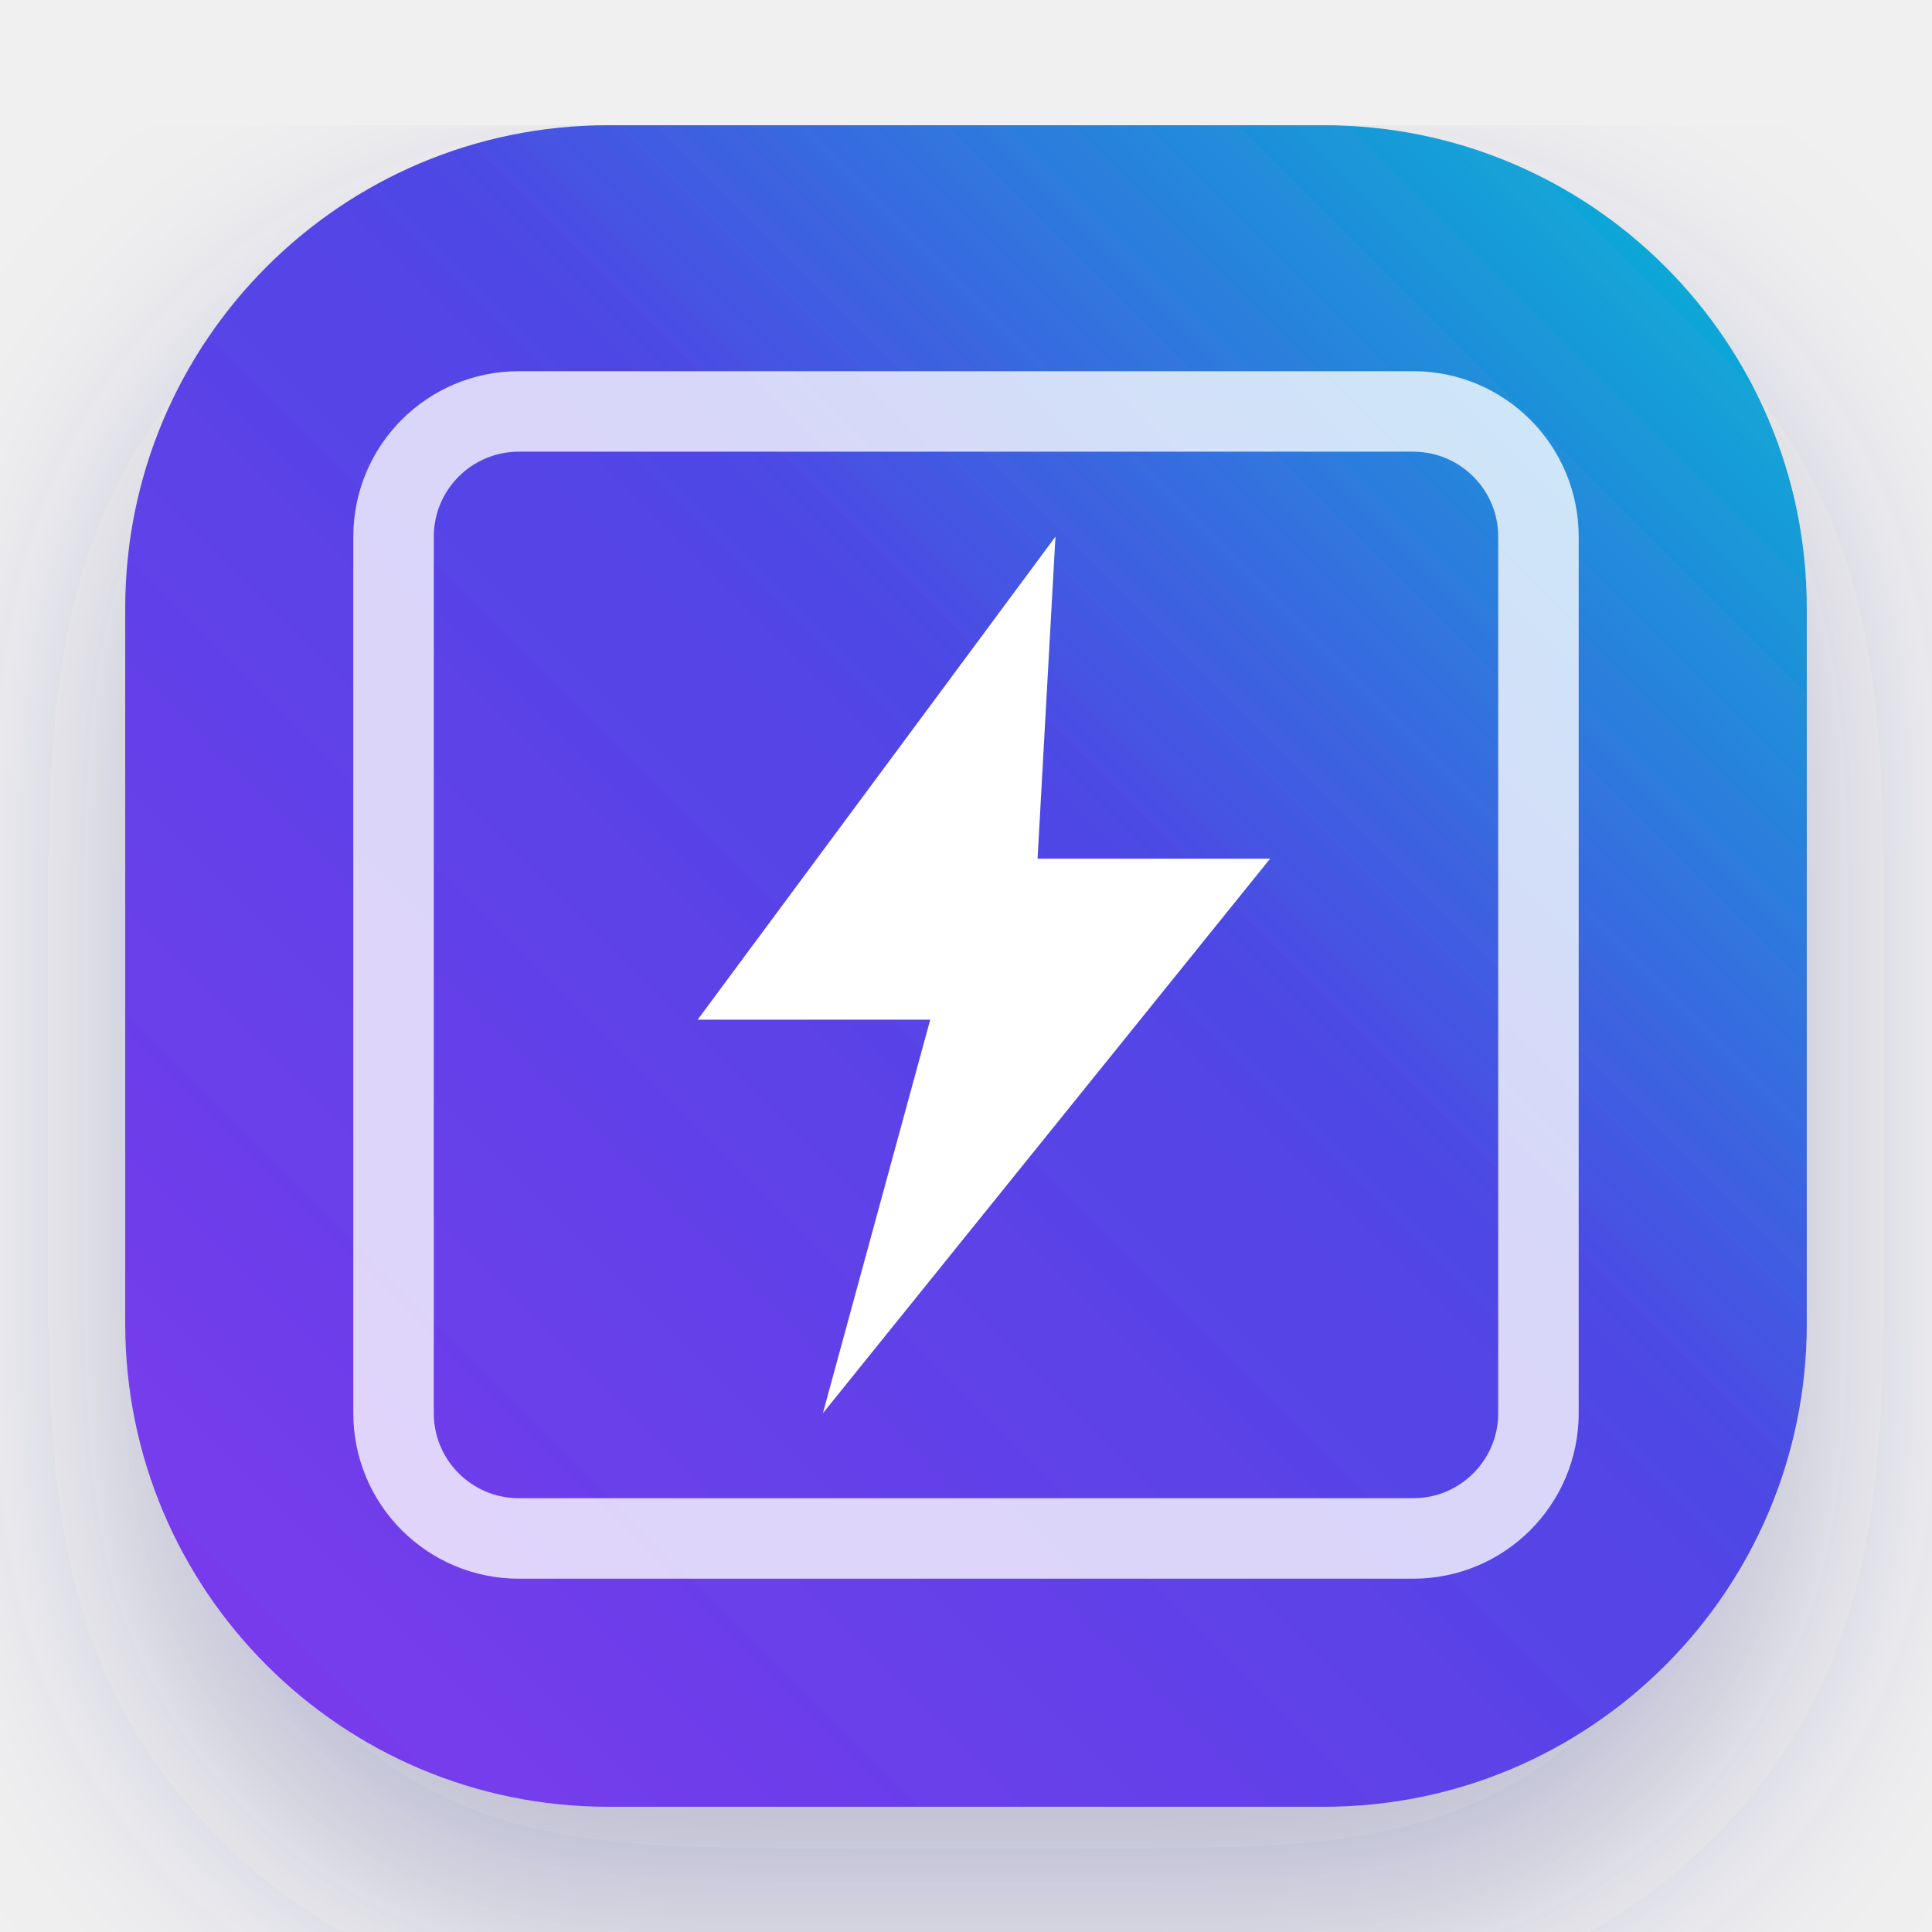
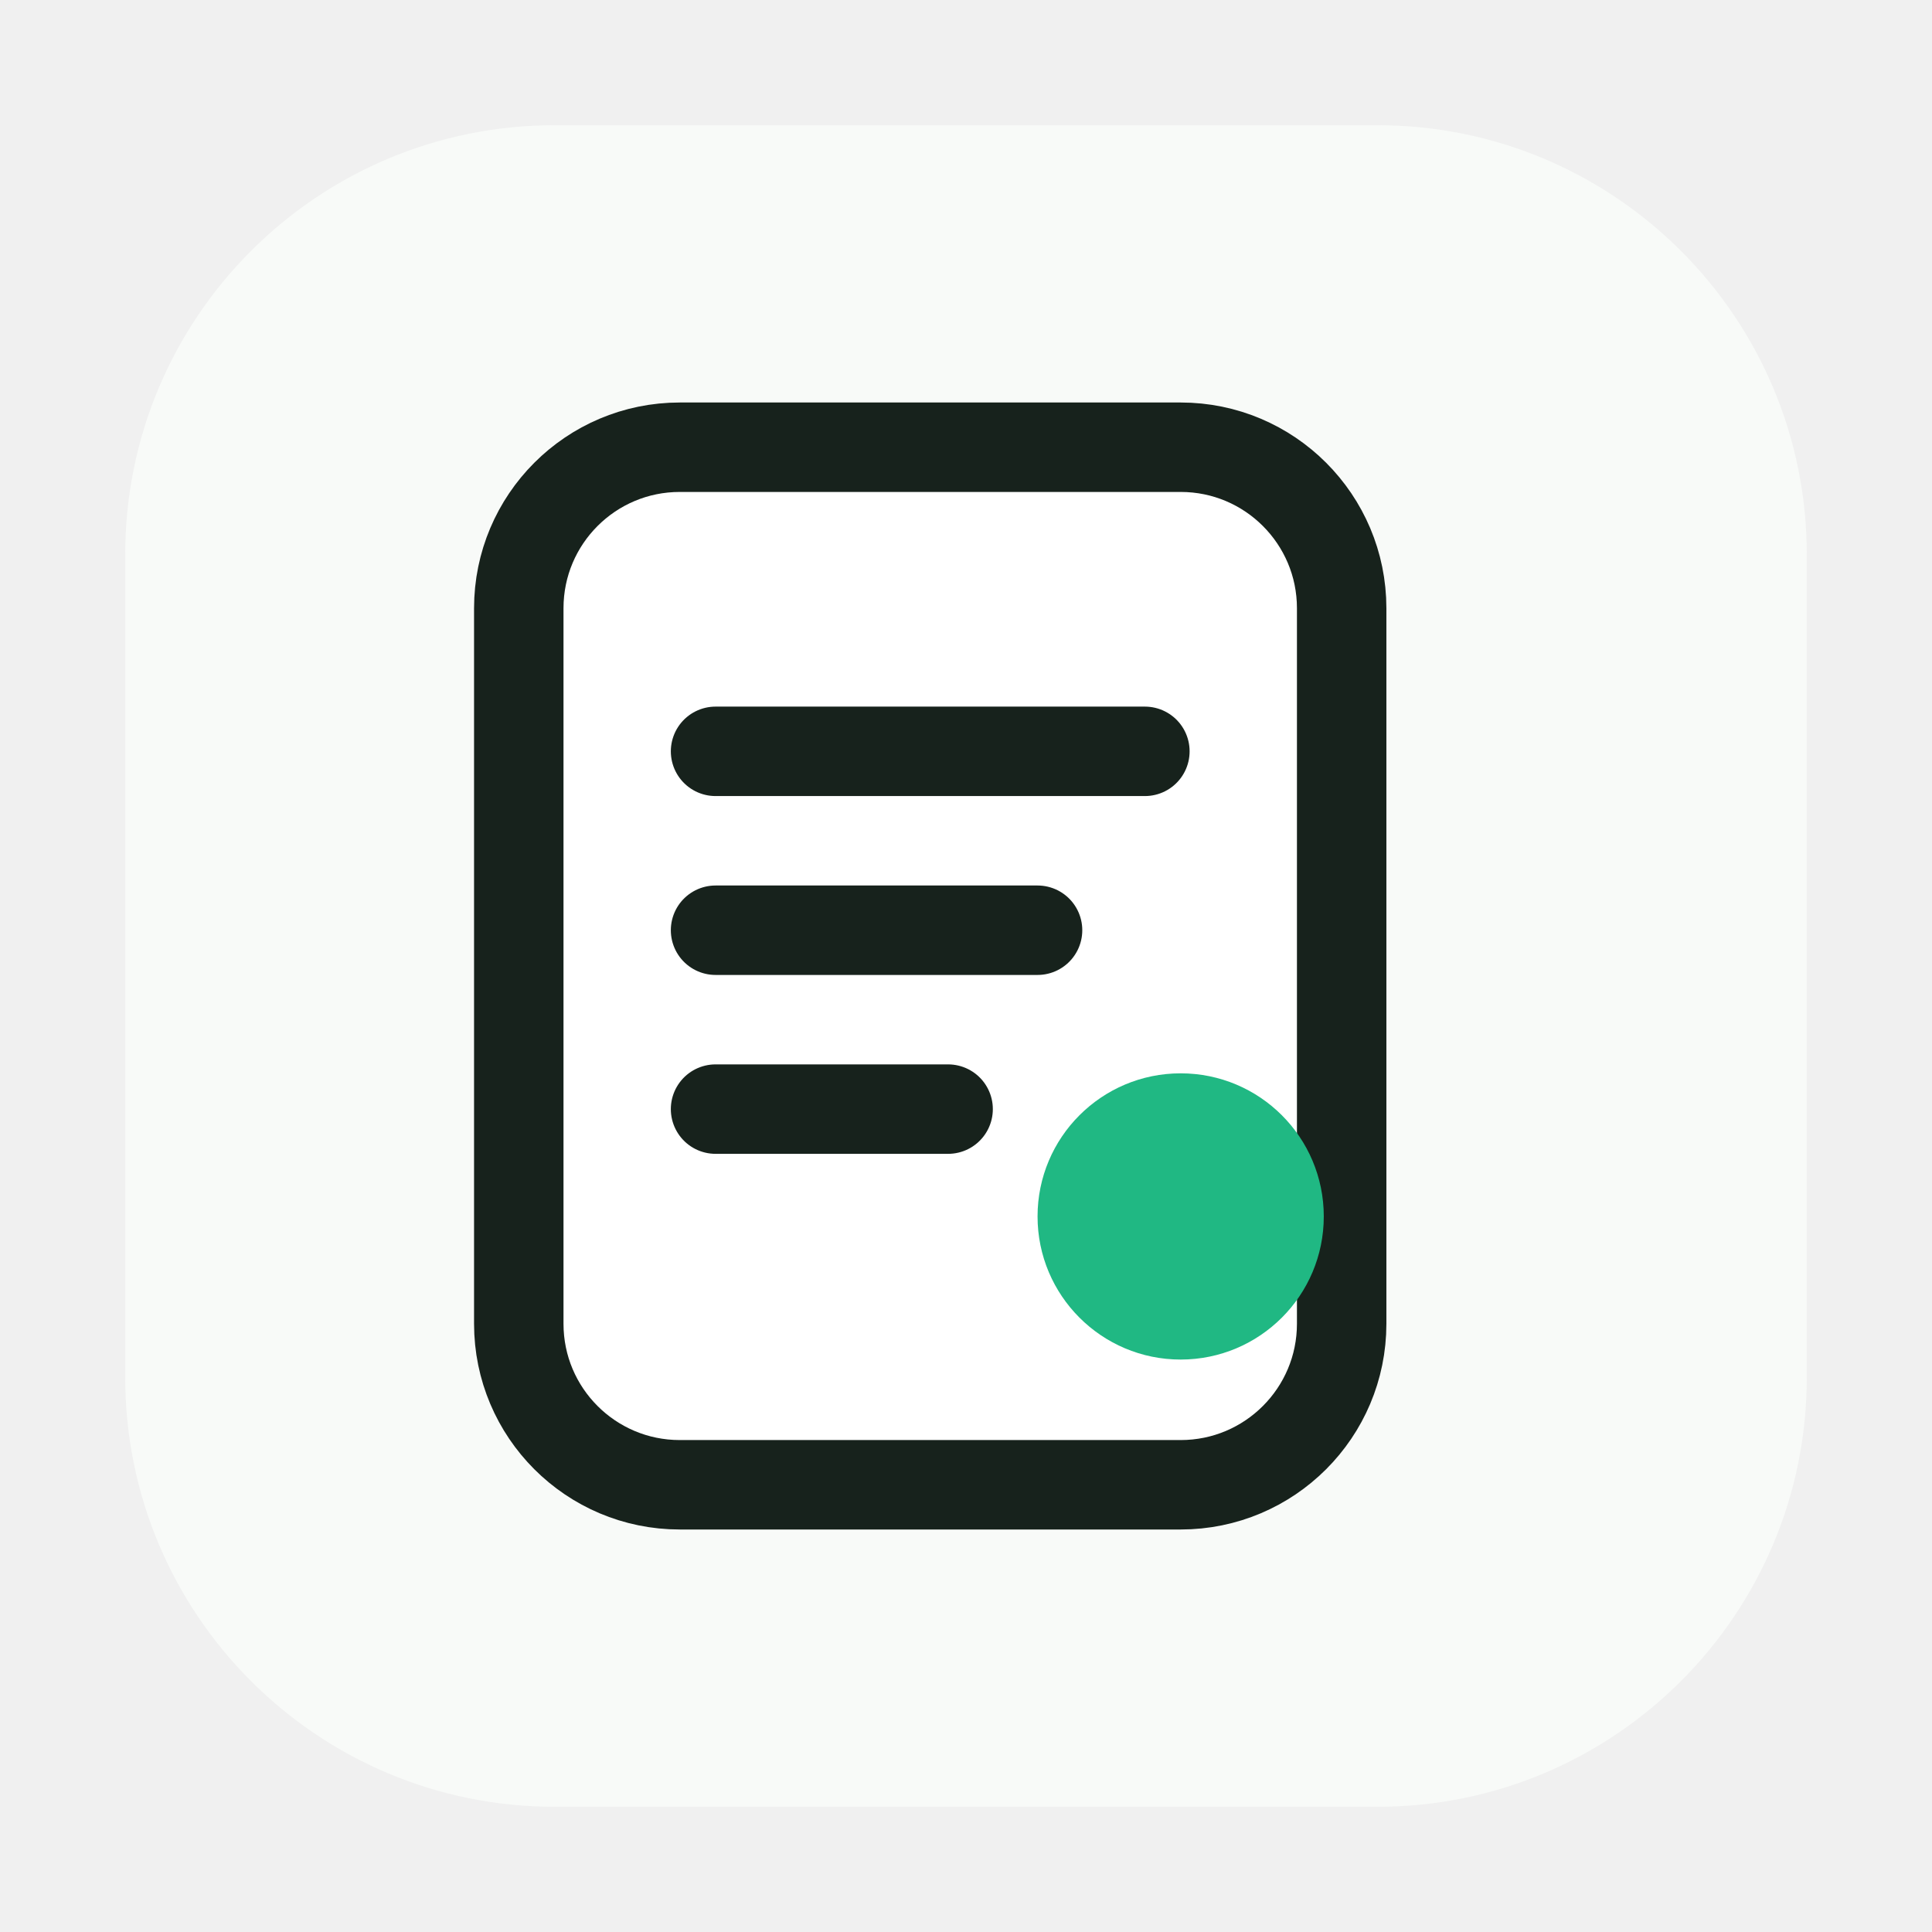
<svg xmlns="http://www.w3.org/2000/svg" viewBox="0 0 108 108" role="img" aria-label="WikiMaster Auto">
-   <defs>
-     <linearGradient id="g" x1="10" y1="98" x2="98" y2="10" gradientUnits="userSpaceOnUse">
-       <stop stop-color="#7C3AED" />
-       <stop offset=".58" stop-color="#4F46E5" />
-       <stop offset="1" stop-color="#06B6D4" />
-     </linearGradient>
-     <filter id="s" x="-20%" y="-20%" width="140%" height="150%">
-       <feDropShadow dx="0" dy="7" stdDeviation="7" flood-color="#312E81" flood-opacity=".28" />
-     </filter>
-   </defs>
-   <rect x="7" y="7" width="94" height="94" rx="27" fill="url(#g)" filter="url(#s)" />
-   <path d="M29 23h50a7 7 0 0 1 7 7v49a7 7 0 0 1-7 7H29a7 7 0 0 1-7-7V30a7 7 0 0 1 7-7Z" fill="none" stroke="white" stroke-opacity=".78" stroke-width="4.5" />
-   <path d="M59 30 39 57h13l-6 22 25-31H58l1-18Z" fill="#fff" />
+   <rect x="7" y="7" width="94" height="94" rx="24" fill="#F8FAF8" />
+   <rect x="29" y="25" width="46" height="58" rx="9" fill="#FFFFFF" stroke="#17221C" stroke-width="5" />
+   <path d="M40 42h24M40 52h18M40 62h13" fill="none" stroke="#17221C" stroke-width="5" stroke-linecap="round" />
+   <circle cx="66" cy="68" r="8" fill="#20B883" />
</svg>
